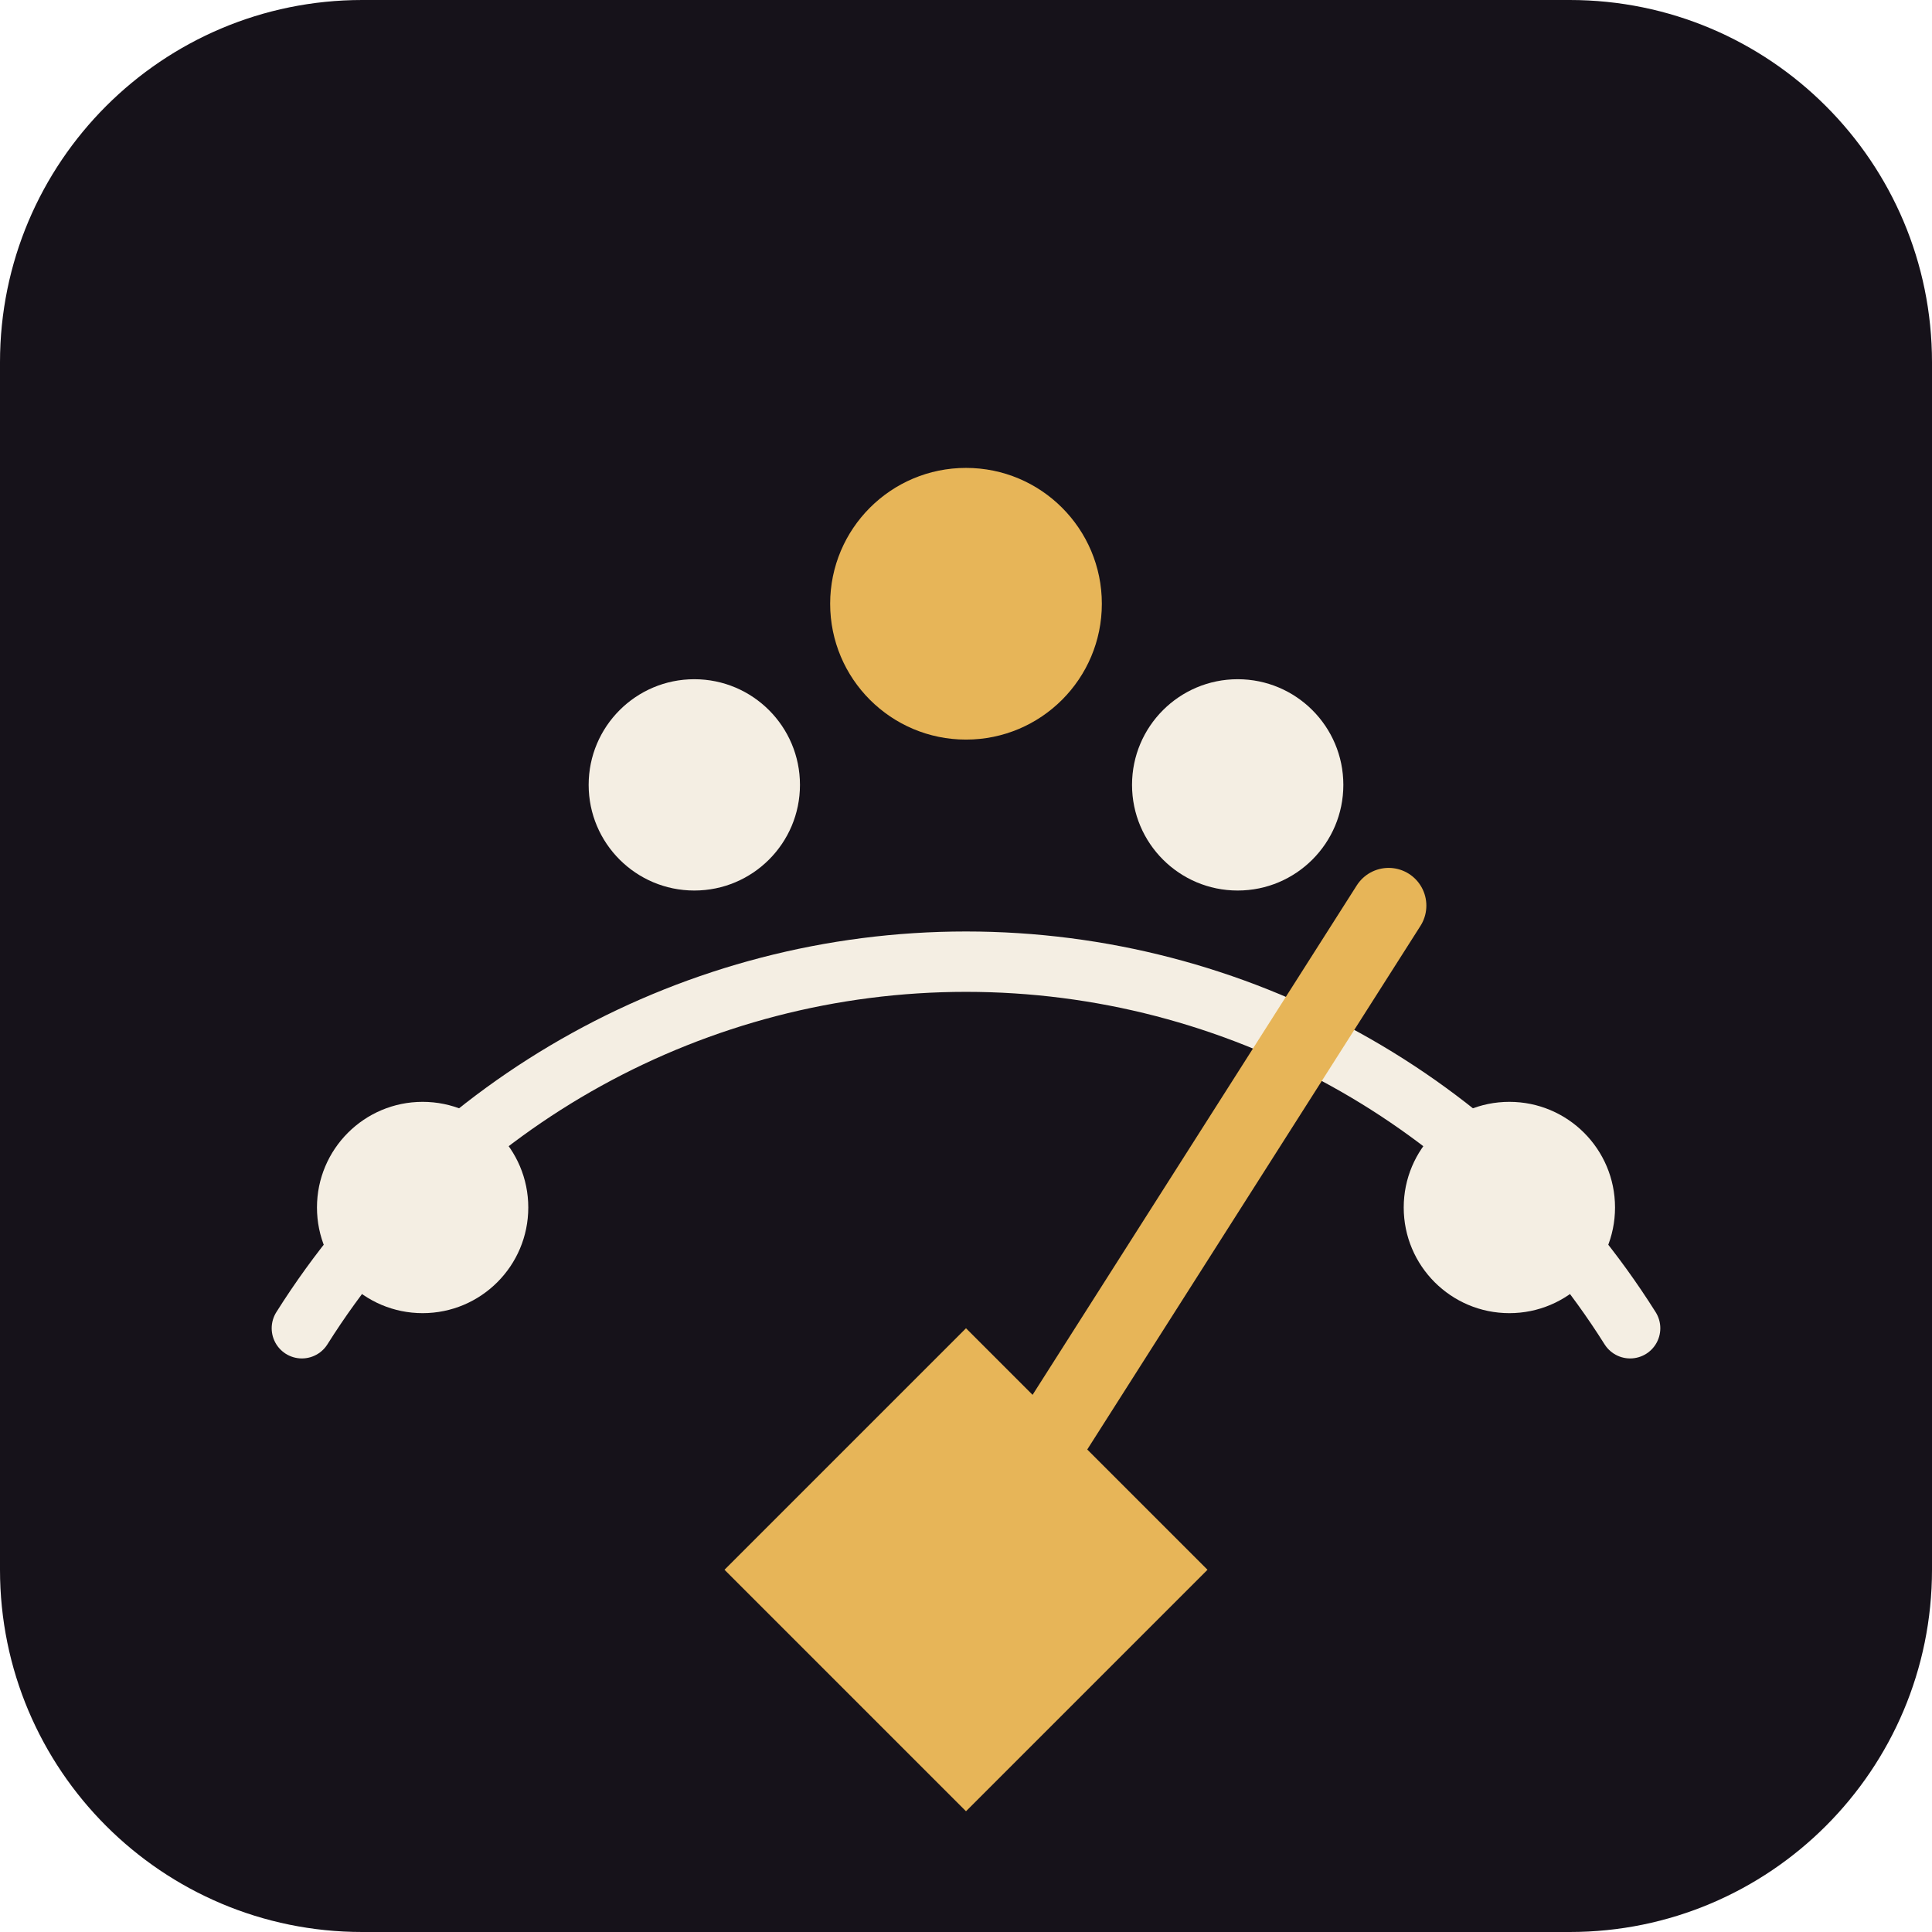
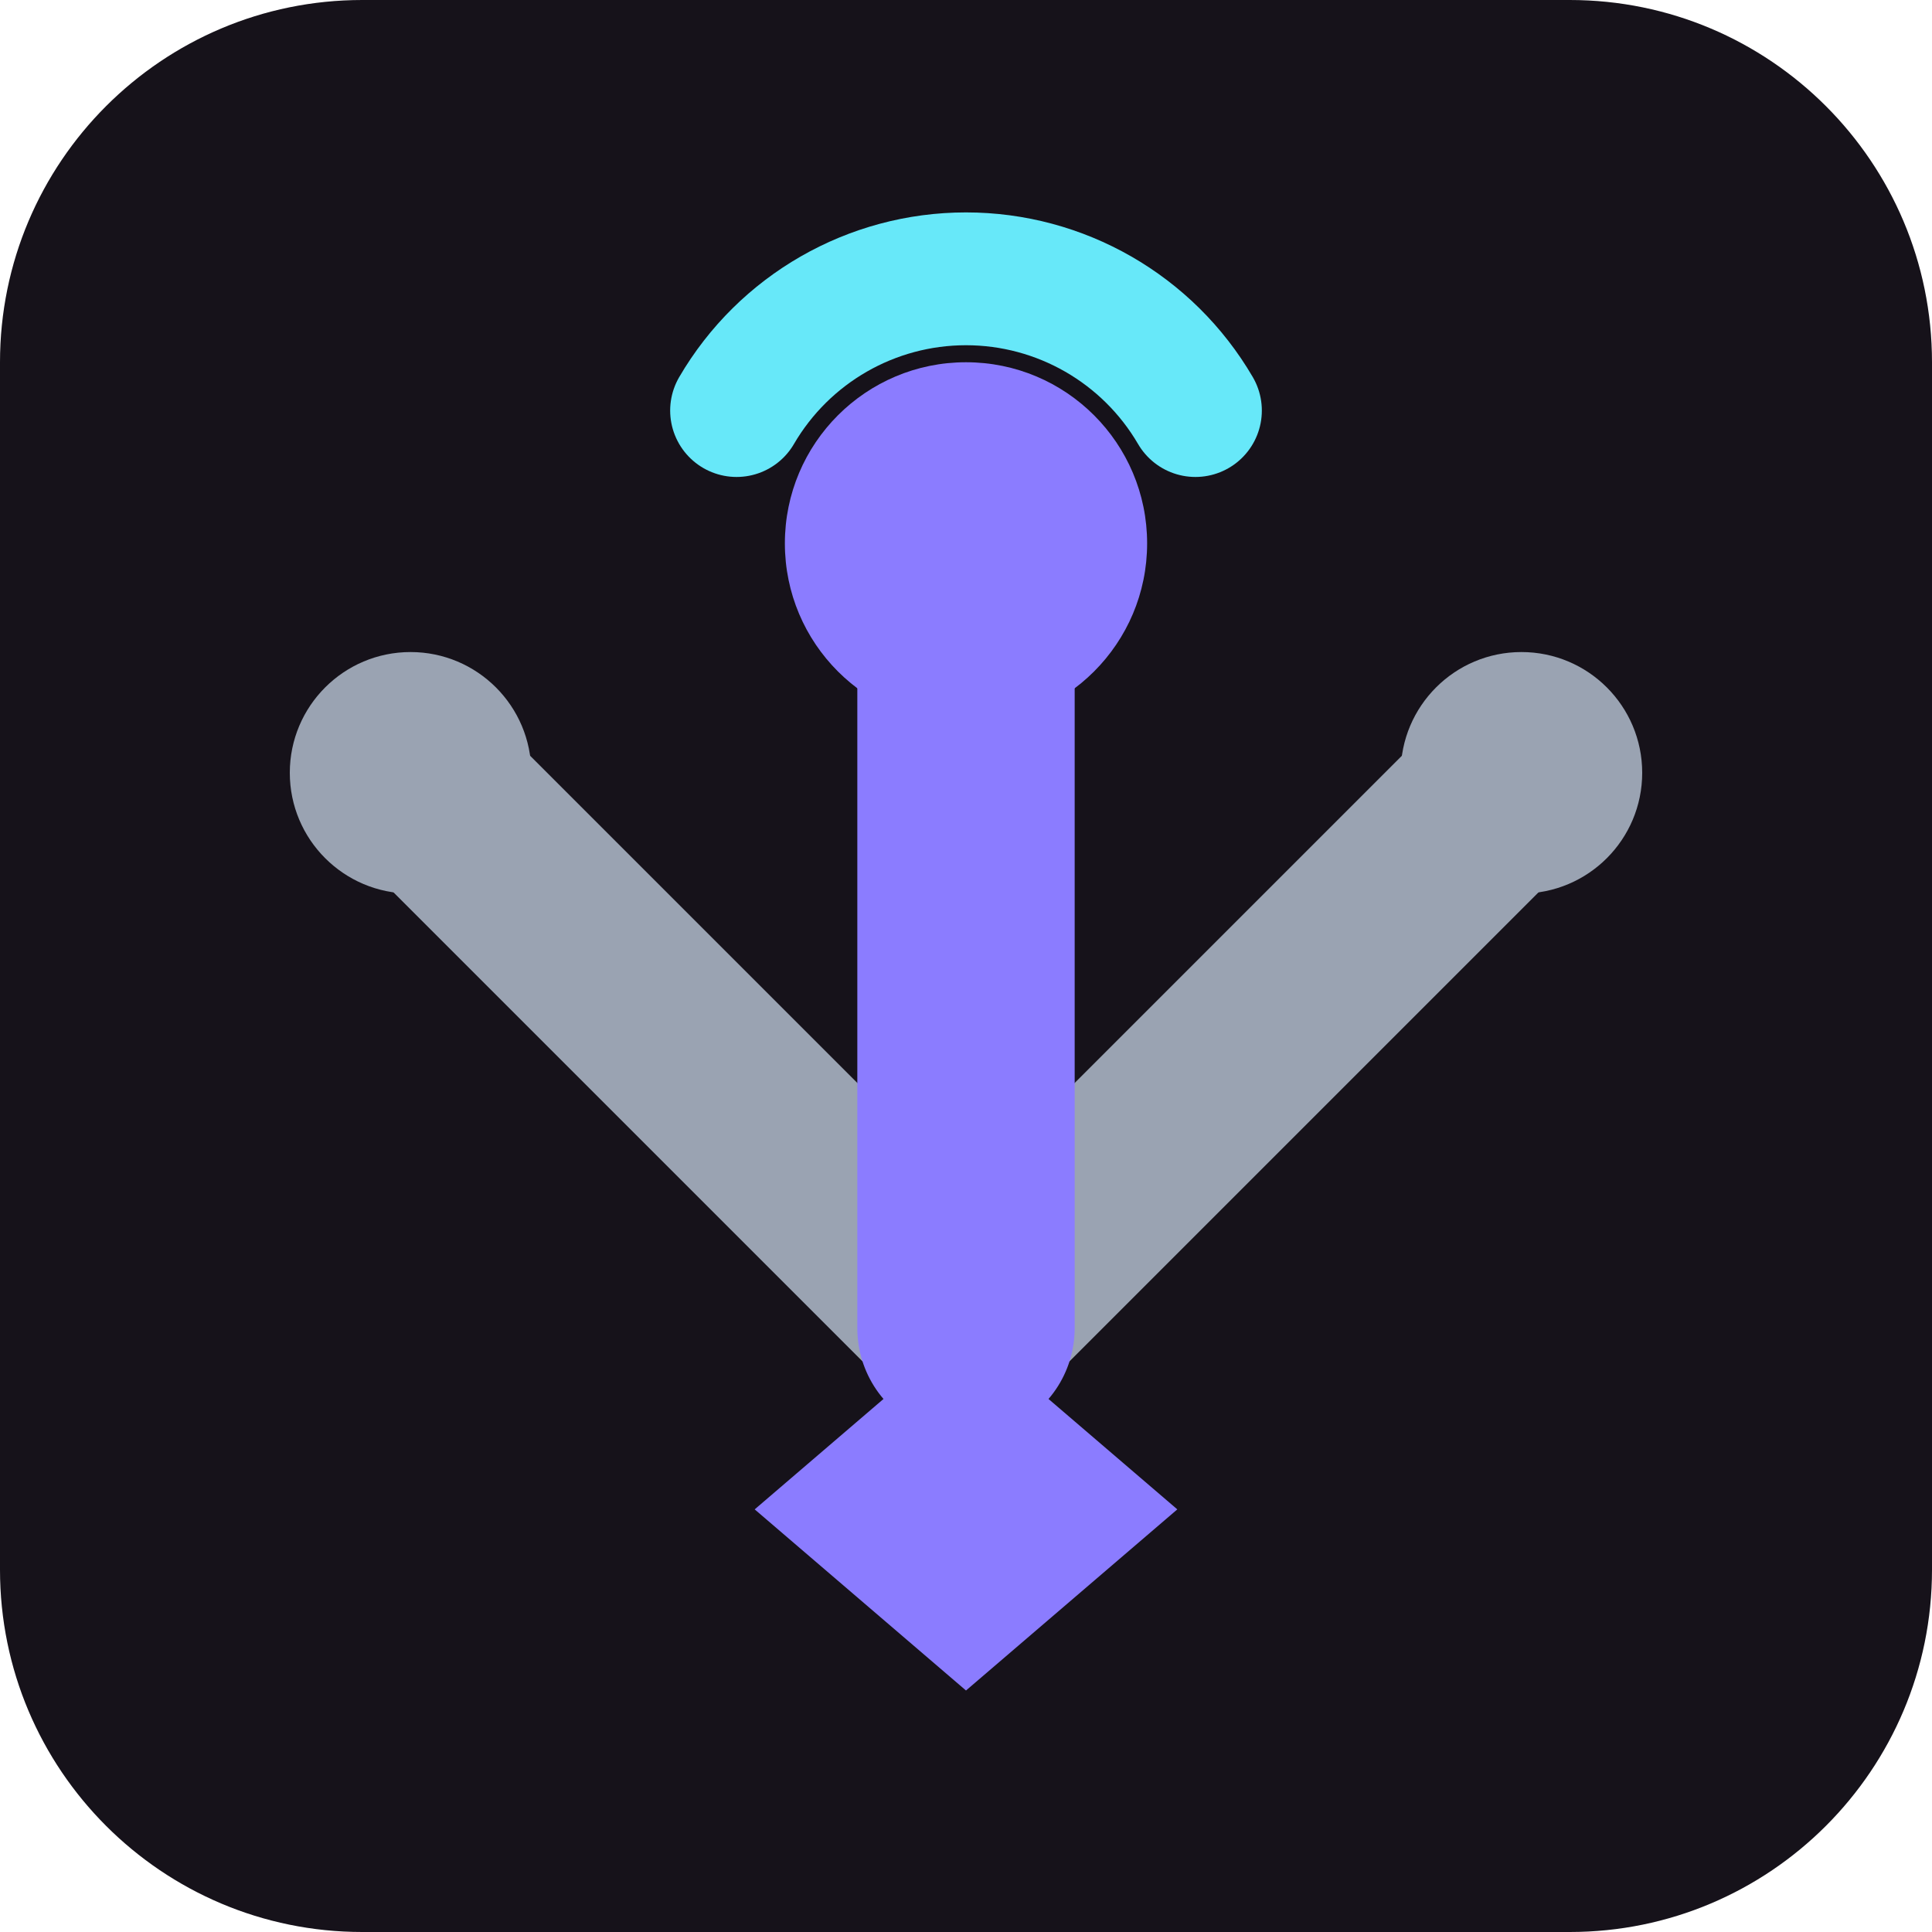
- <svg xmlns="http://www.w3.org/2000/svg" viewBox="0 0 512 512">
-   <rect width="512" height="512" rx="96" fill="#16121a" />
-   <path d="M80 352 A 208 208 0 0 1 432 352" fill="none" stroke="#f4eee3" stroke-width="16" stroke-linecap="round" />
-   <circle cx="112" cy="320" r="28" fill="#f4eee3" />
-   <circle cx="184" cy="208" r="28" fill="#f4eee3" />
-   <circle cx="256" cy="160" r="36" fill="#e7b558" />
-   <circle cx="328" cy="208" r="28" fill="#f4eee3" />
-   <circle cx="400" cy="320" r="28" fill="#f4eee3" />
-   <path d="M256 416 L368 240" stroke="#e7b558" stroke-width="20" stroke-linecap="round" />
-   <path d="M256 352 L320 416 L256 480 L192 416 Z" fill="#e7b558" />
+ <svg xmlns="http://www.w3.org/2000/svg" viewBox="0 0 16 16">
+   <rect width="16" height="16" rx="3" fill="#16121a" />
+   <path d="M 6.1 3.4 A 2.2 2.2 0 0 1 9.9 3.4" fill="none" stroke="#67E8F9" stroke-width="1.1" stroke-linecap="round" />
+   <path d="M 8 11 L 3.4 6.4" fill="none" stroke="#9AA3B2" stroke-width="1.6" stroke-linecap="round" />
+   <path d="M 8 11 L 12.6 6.4" fill="none" stroke="#9AA3B2" stroke-width="1.6" stroke-linecap="round" />
+   <path d="M 8 11 L 8 4.5" fill="none" stroke="#8B7CFF" stroke-width="1.8" stroke-linecap="round" />
+   <circle cx="3.4" cy="6.4" r="1" fill="#9AA3B2" />
+   <circle cx="12.6" cy="6.4" r="1" fill="#9AA3B2" />
+   <circle cx="8" cy="4.5" r="1.5" fill="#8B7CFF" />
+   <path d="M 8 11 L 9.75 12.5 L 8 14 L 6.25 12.5 Z" fill="#8B7CFF" />
</svg>
